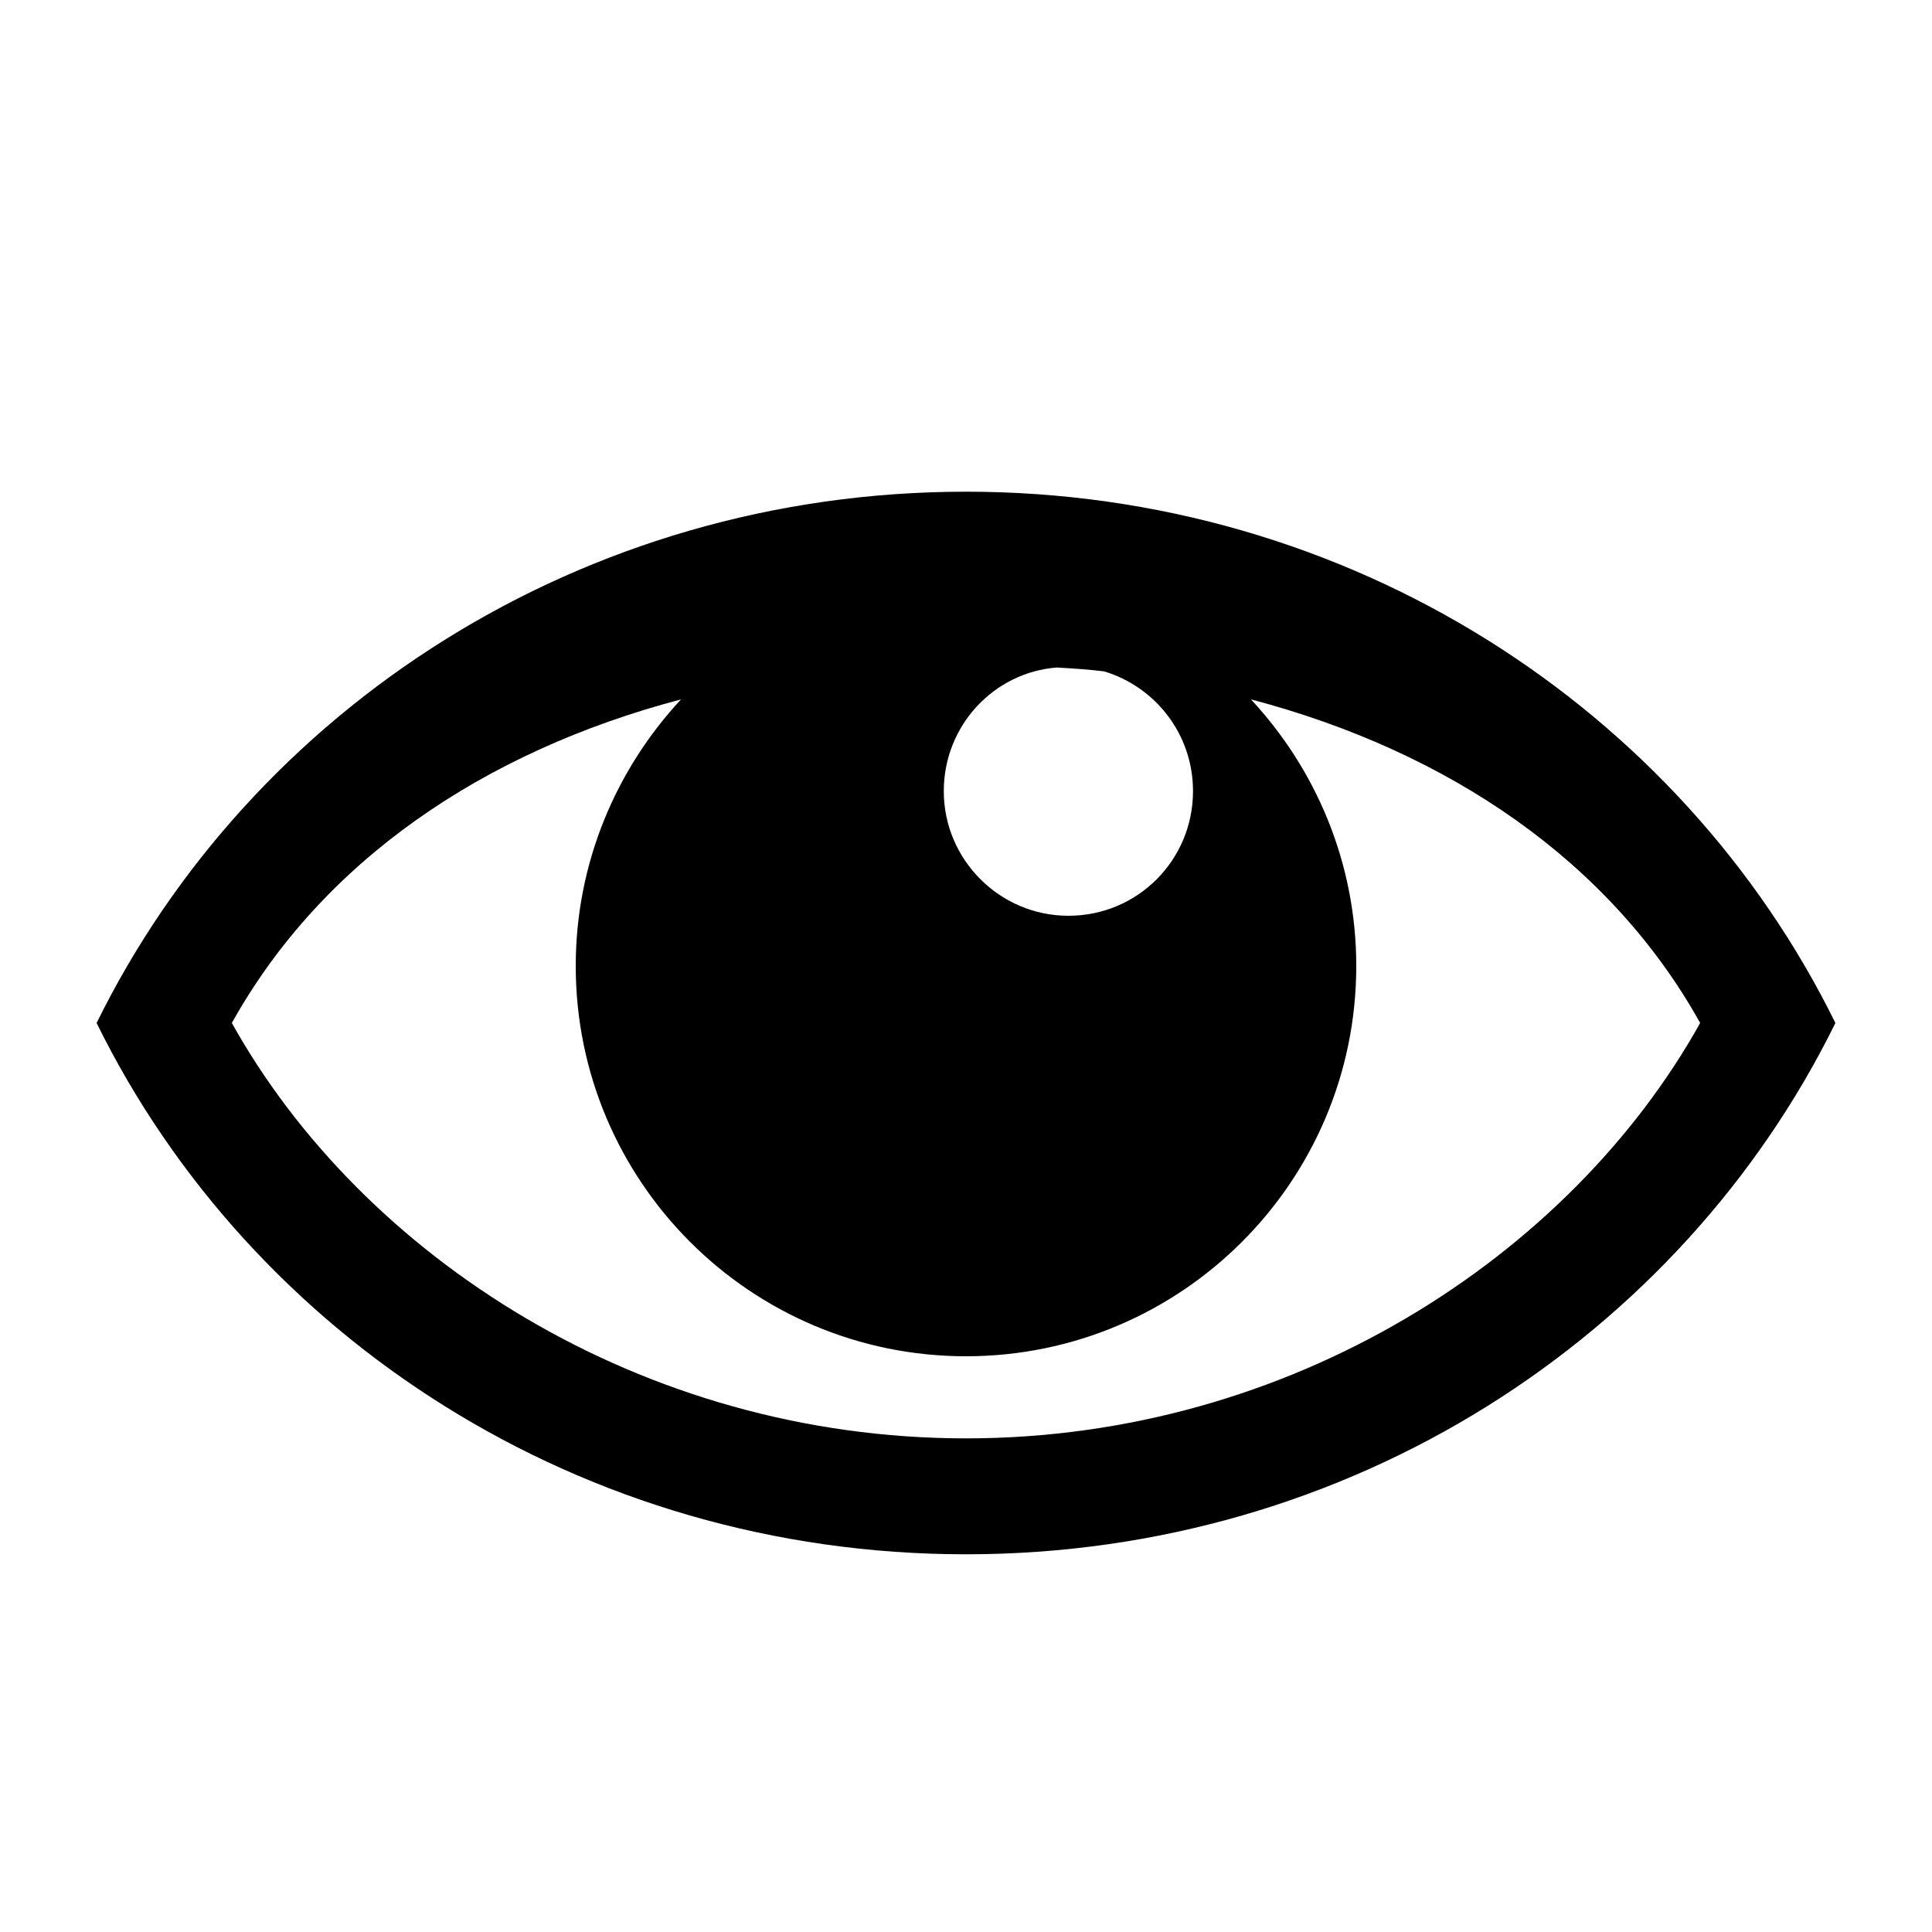
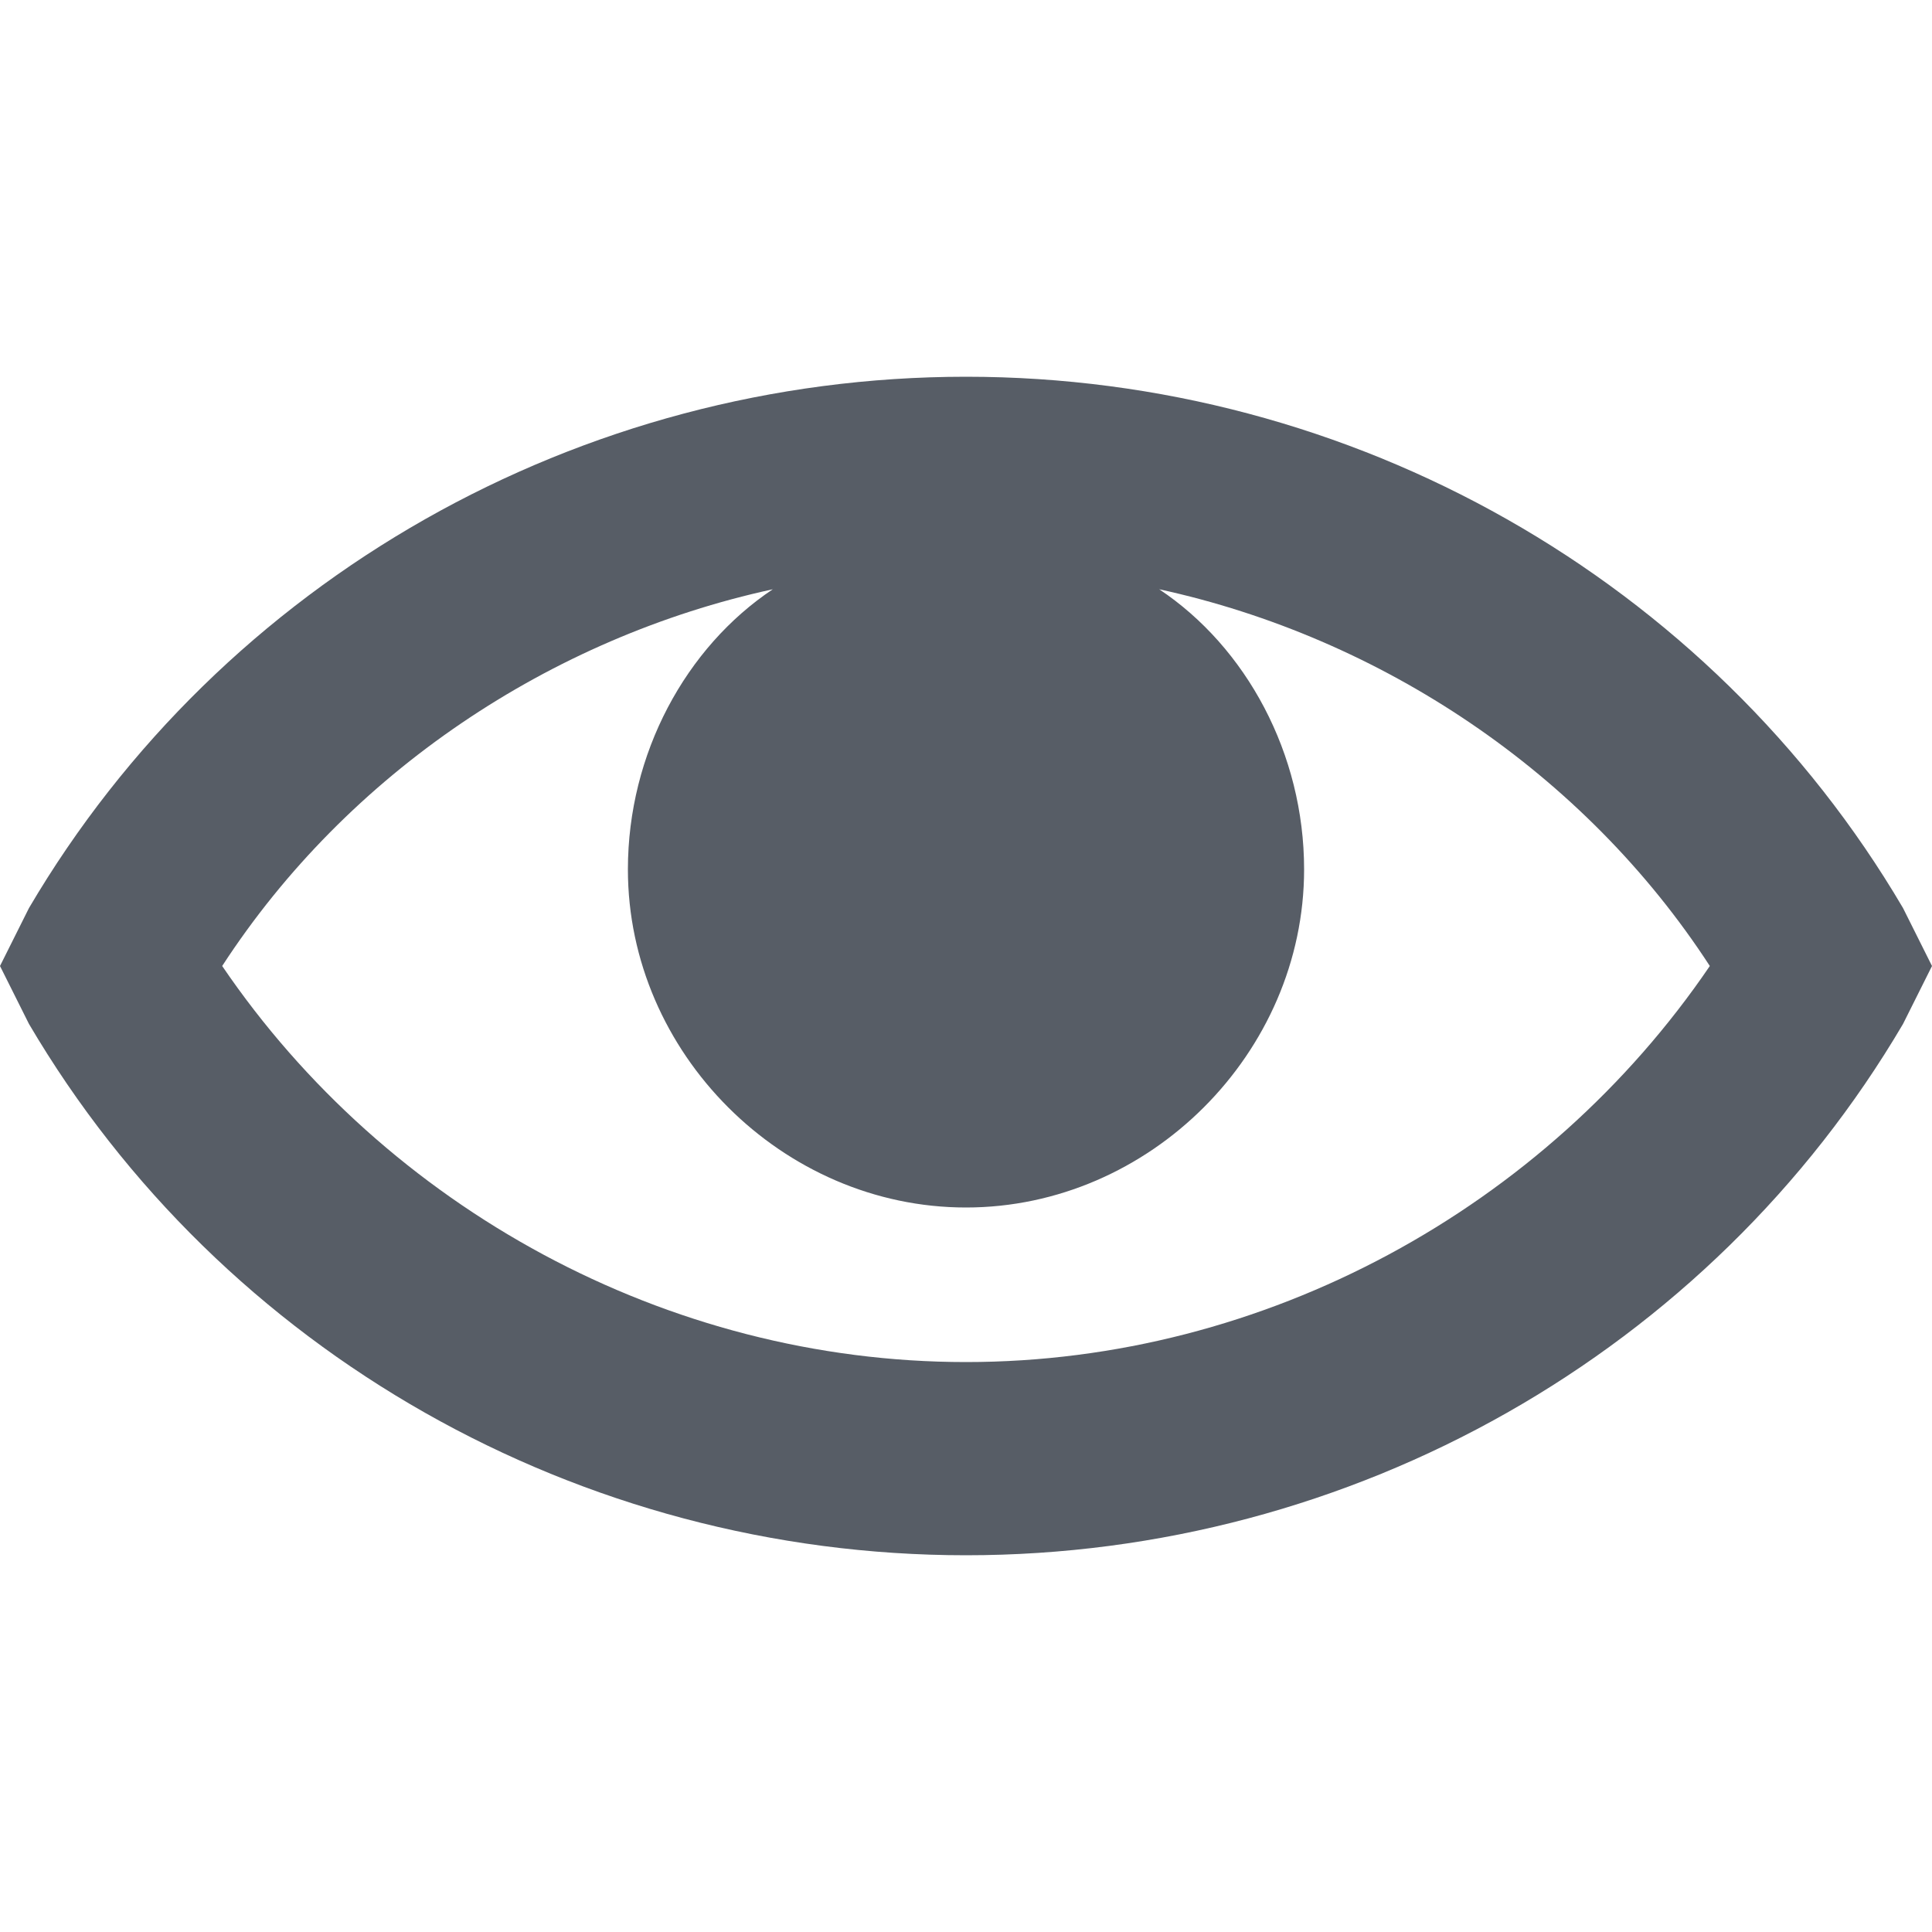
- <svg xmlns="http://www.w3.org/2000/svg" viewBox="0 0 20 20">
+ <svg xmlns="http://www.w3.org/2000/svg" id="Layer_1" viewBox="0 0 20 20">
  <rect x="0" fill="none" width="20" height="20" />
  <g>
-     <path d="M10 5.09c3.98 0 7.4 2.25 9 5.5-1.6 3.25-5.02 5.5-9 5.5s-7.4-2.25-9-5.5c1.6-3.25 5.02-5.5 9-5.5zm2.35 3.1c0-.59-.39-1.08-.92-1.24-.16-.02-.32-.03-.49-.04-.65.05-1.17.6-1.17 1.28 0 .71.58 1.29 1.29 1.29.72 0 1.29-.58 1.29-1.29zM10 14.89c3.36 0 6.25-1.88 7.6-4.3-.93-1.67-2.6-2.81-4.65-3.35.67.72 1.09 1.69 1.09 2.76 0 2.23-1.81 4.04-4.04 4.04S5.96 12.23 5.96 10c0-1.07.42-2.04 1.09-2.76C5 7.78 3.33 8.92 2.4 10.59c1.35 2.42 4.24 4.3 7.6 4.3z" />
+     <style>.st0{fill:#575D66;}</style>
+     <path class="st0" d="M19.7 9.4C17.7 6 14 3.9 10 3.9S2.3 6 .3 9.4L0 10l.3.6c2 3.4 5.7 5.5 9.7 5.5s7.7-2.1 9.7-5.5l.3-.6-.3-.6zM10 14.1c-3.1 0-6-1.6-7.7-4.1C3.6 8 5.7 6.6 8 6.1c-.9.6-1.5 1.7-1.5 2.9 0 1.9 1.6 3.5 3.5 3.5s3.5-1.6 3.5-3.5c0-1.2-.6-2.3-1.5-2.9 2.3.5 4.4 1.9 5.7 3.9-1.7 2.5-4.6 4.1-7.7 4.1z" />
  </g>
</svg>
